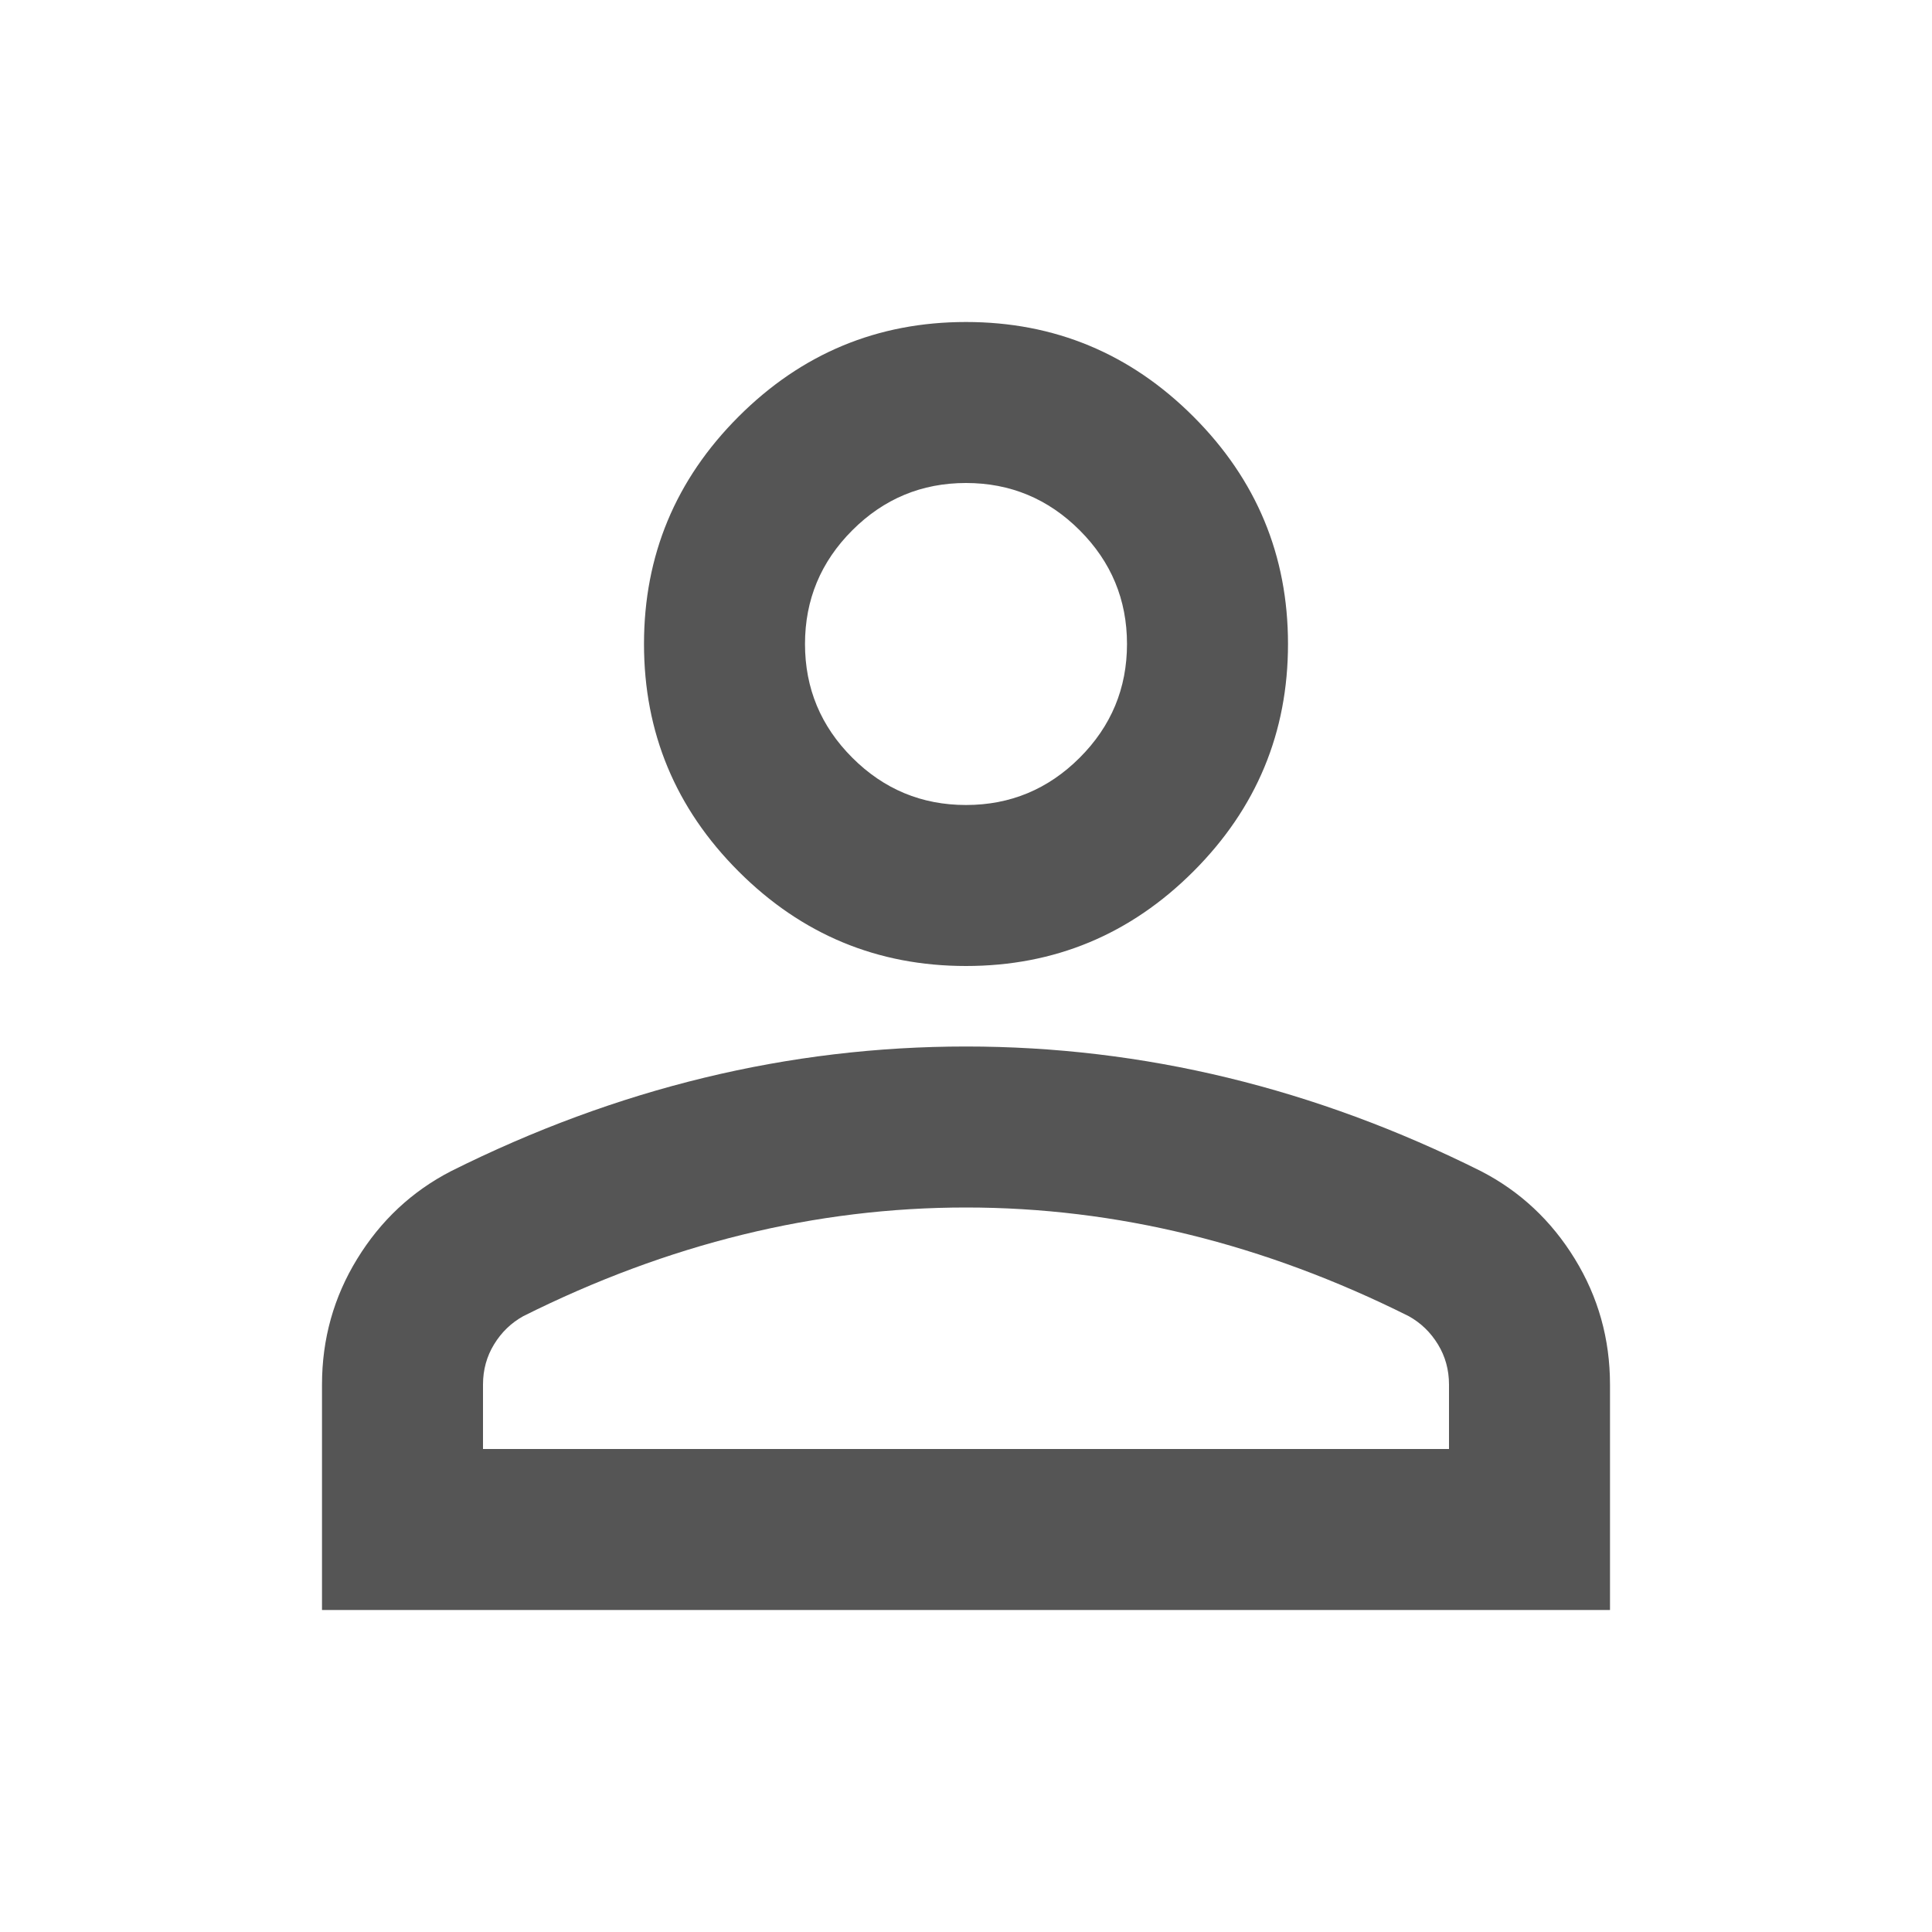
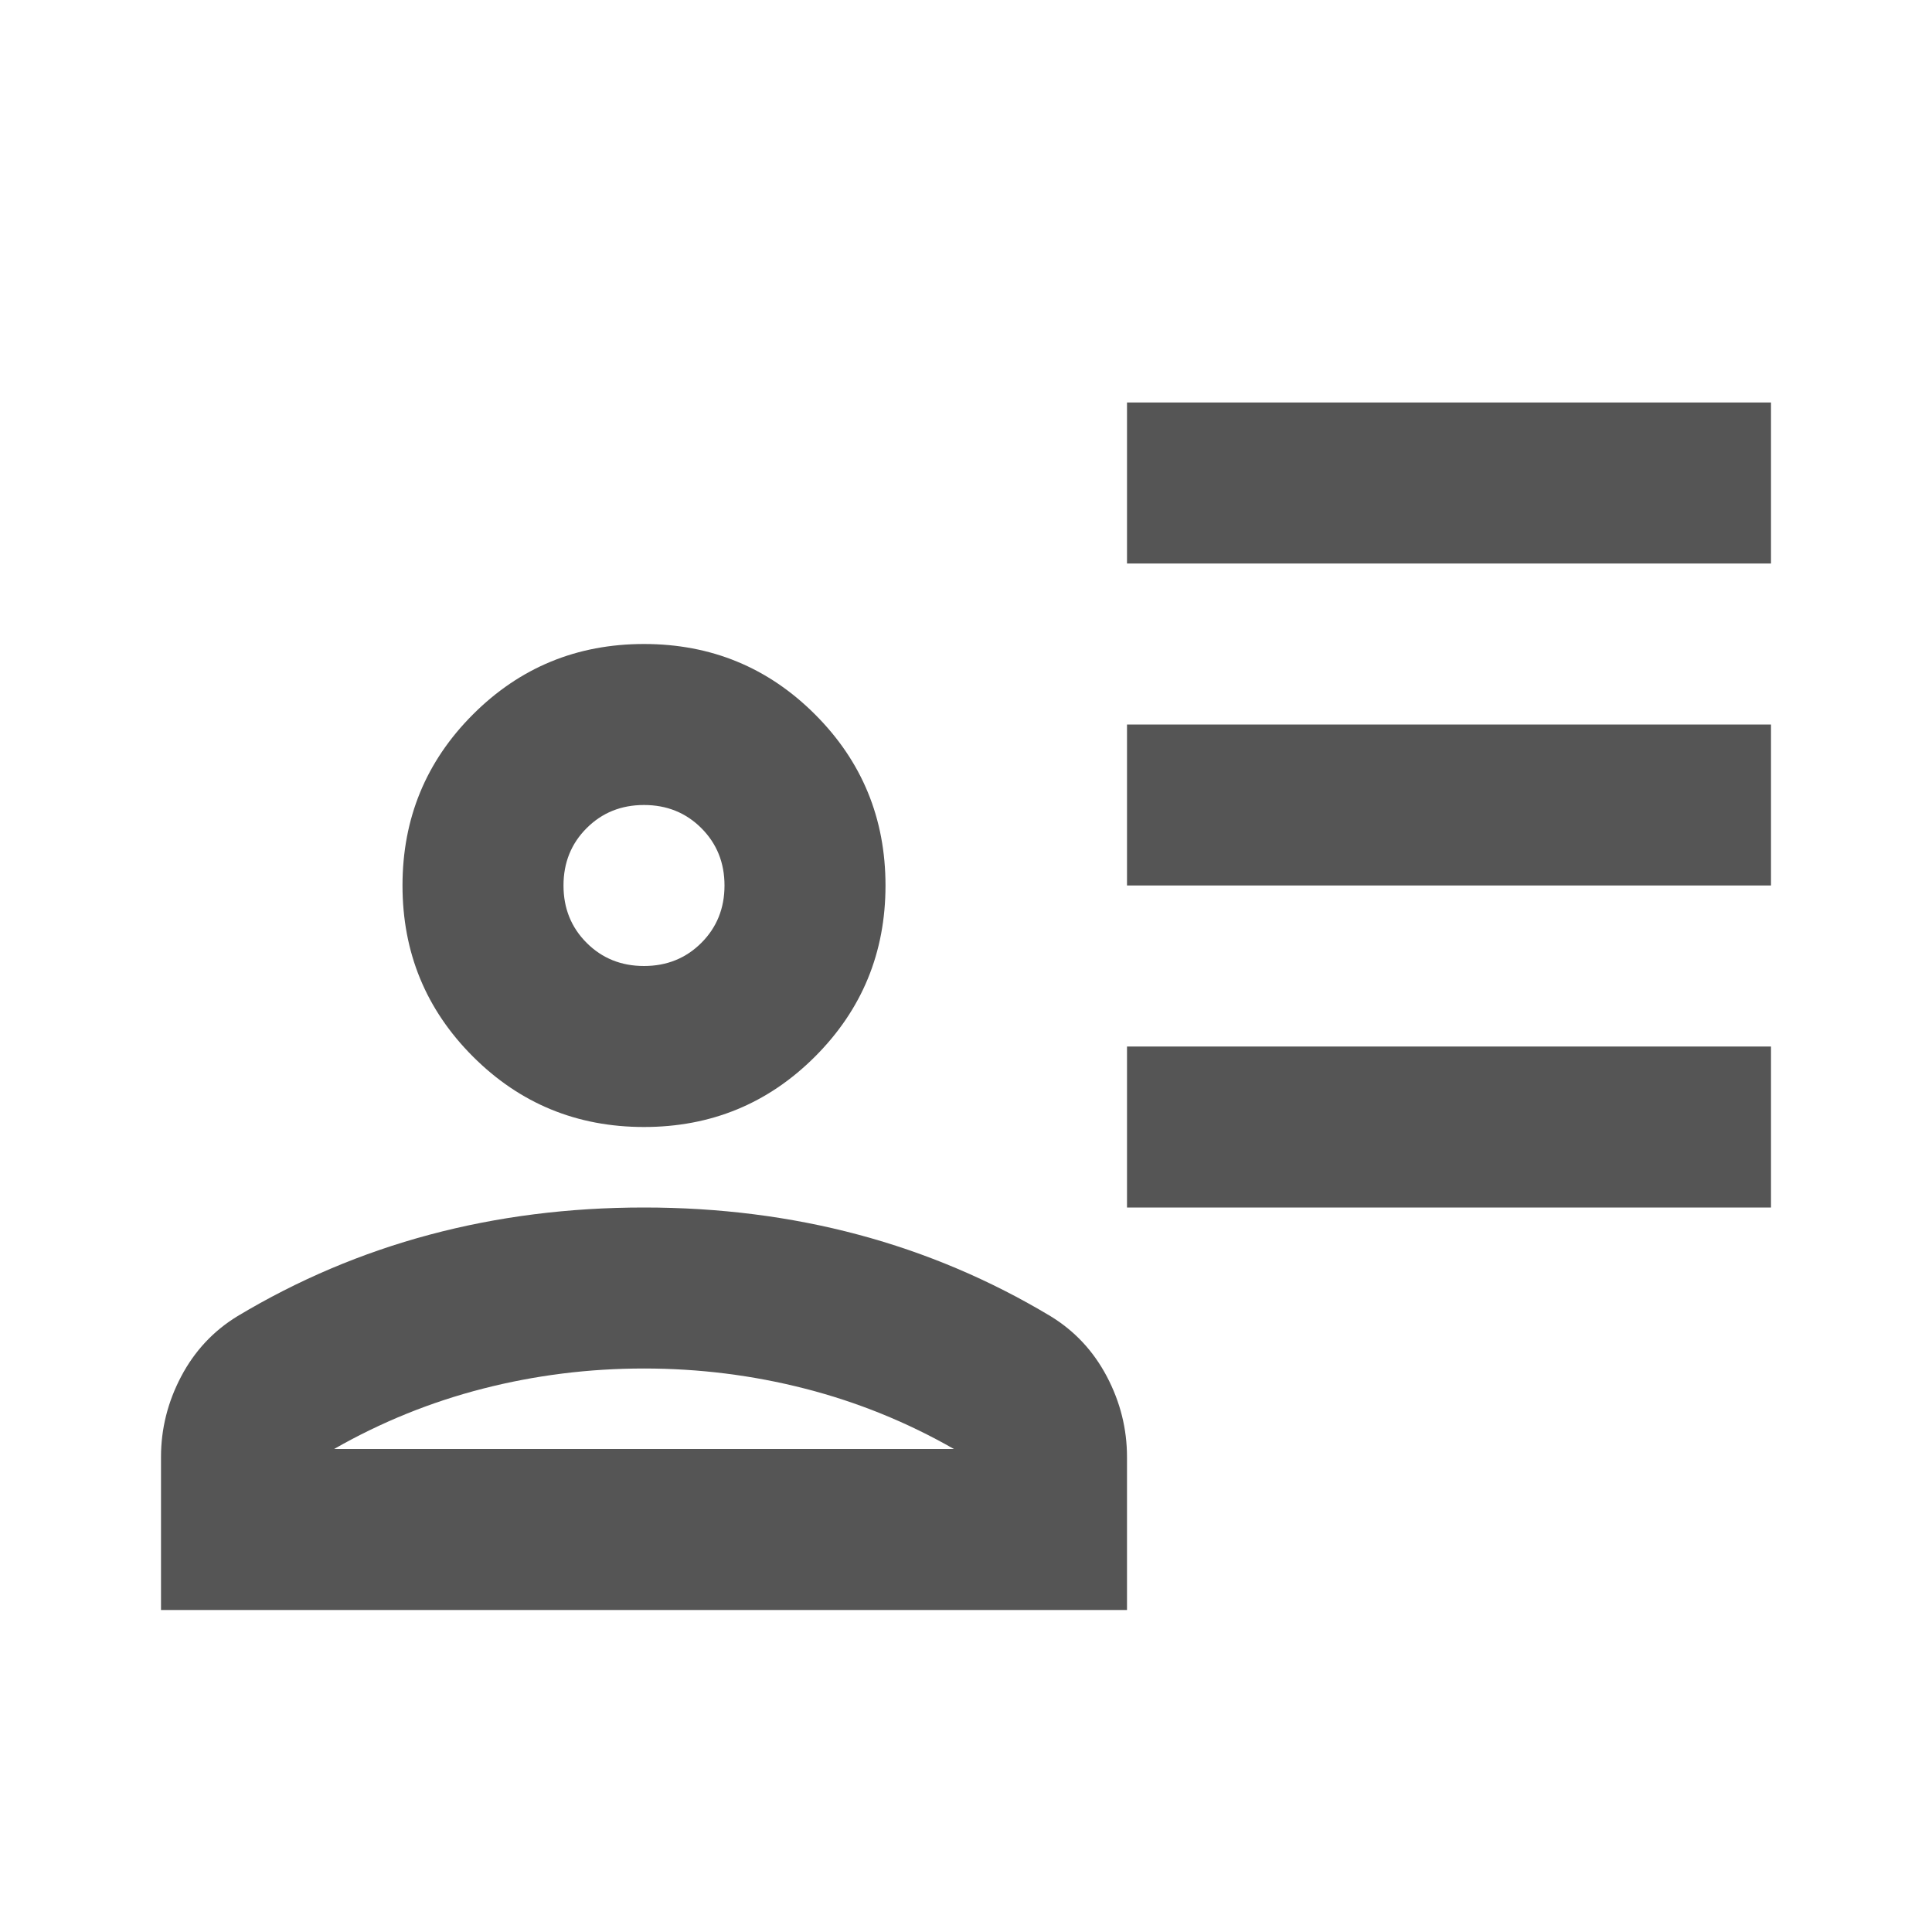
- <svg xmlns="http://www.w3.org/2000/svg" fill="#555555" height="24" viewBox="0 -960 960 960" width="24">
-   <path d="M480-480q-66 0-113-47t-47-113q0-66 47-113t113-47q66 0 113 47t47 113q0 66-47 113t-113 47ZM160-160v-112q0-34 17.5-62.5T224-378q62-31 126-46.5T480-440q66 0 130 15.5T736-378q29 15 46.5 43.5T800-272v112H160Zm80-80h480v-32q0-11-5.5-20T700-306q-54-27-109-40.5T480-360q-56 0-111 13.5T260-306q-9 5-14.5 14t-5.5 20v32Zm240-320q33 0 56.5-23.5T560-640q0-33-23.5-56.5T480-720q-33 0-56.5 23.5T400-640q0 33 23.5 56.5T480-560Zm0-80Zm0 400Z" />
+ <svg xmlns="http://www.w3.org/2000/svg" fill="#555555" height="40" viewBox="0 -960 960 960" width="40">
+   <path d="M560-680v-80h320v80H560Zm0 160v-80h320v80H560Zm0 160v-80h320v80H560Zm-240-40q-50 0-85-35t-35-85q0-50 35-85t85-35q50 0 85 35t35 85q0 50-35 85t-85 35ZM80-160v-76q0-21 10-40t28-30q45-27 95.5-40.5T320-360q56 0 106.5 13.5T522-306q18 11 28 30t10 40v76H80Zm86-80h308q-35-20-74-30t-80-10q-41 0-80 10t-74 30Zm154-240q17 0 28.5-11.5T360-520q0-17-11.5-28.5T320-560q-17 0-28.5 11.5T280-520q0 17 11.5 28.5T320-480Zm0-40Zm0 280Z" />
</svg>
